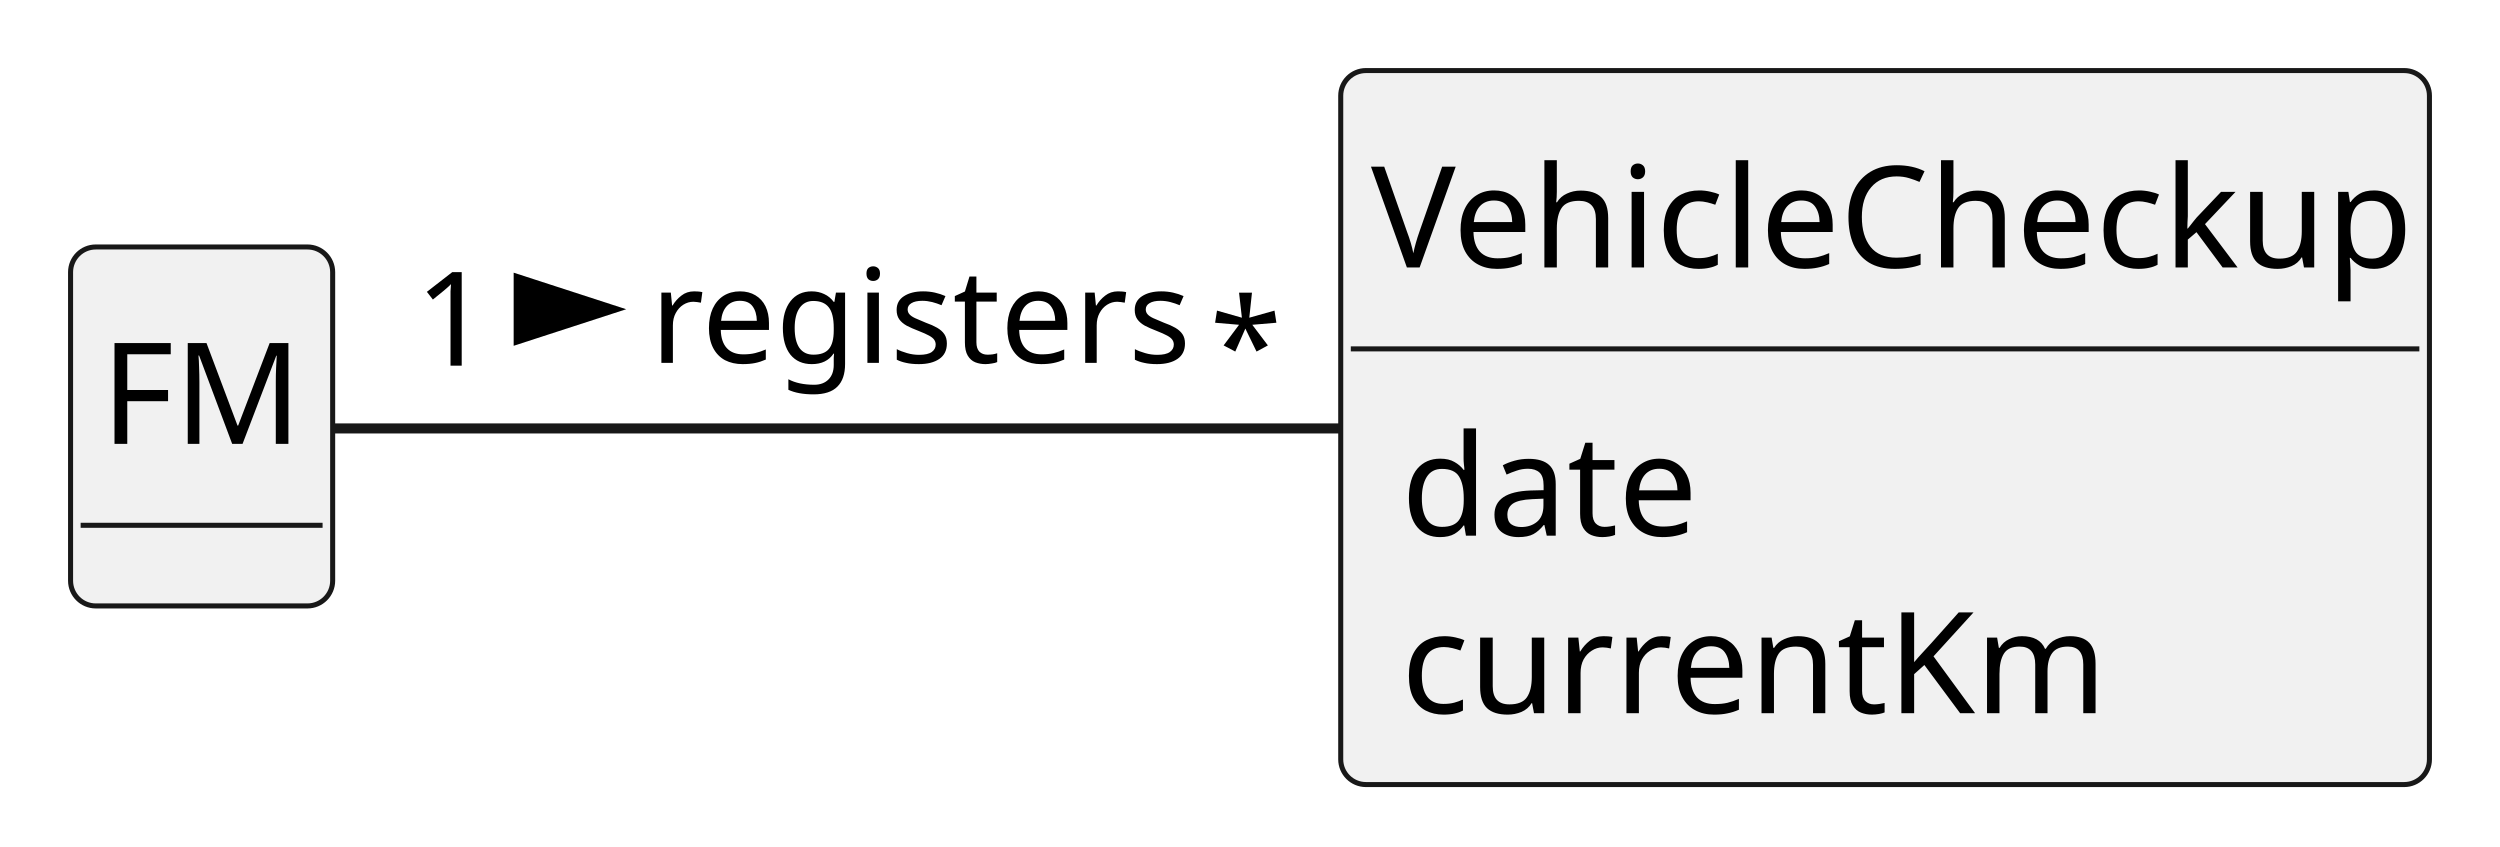
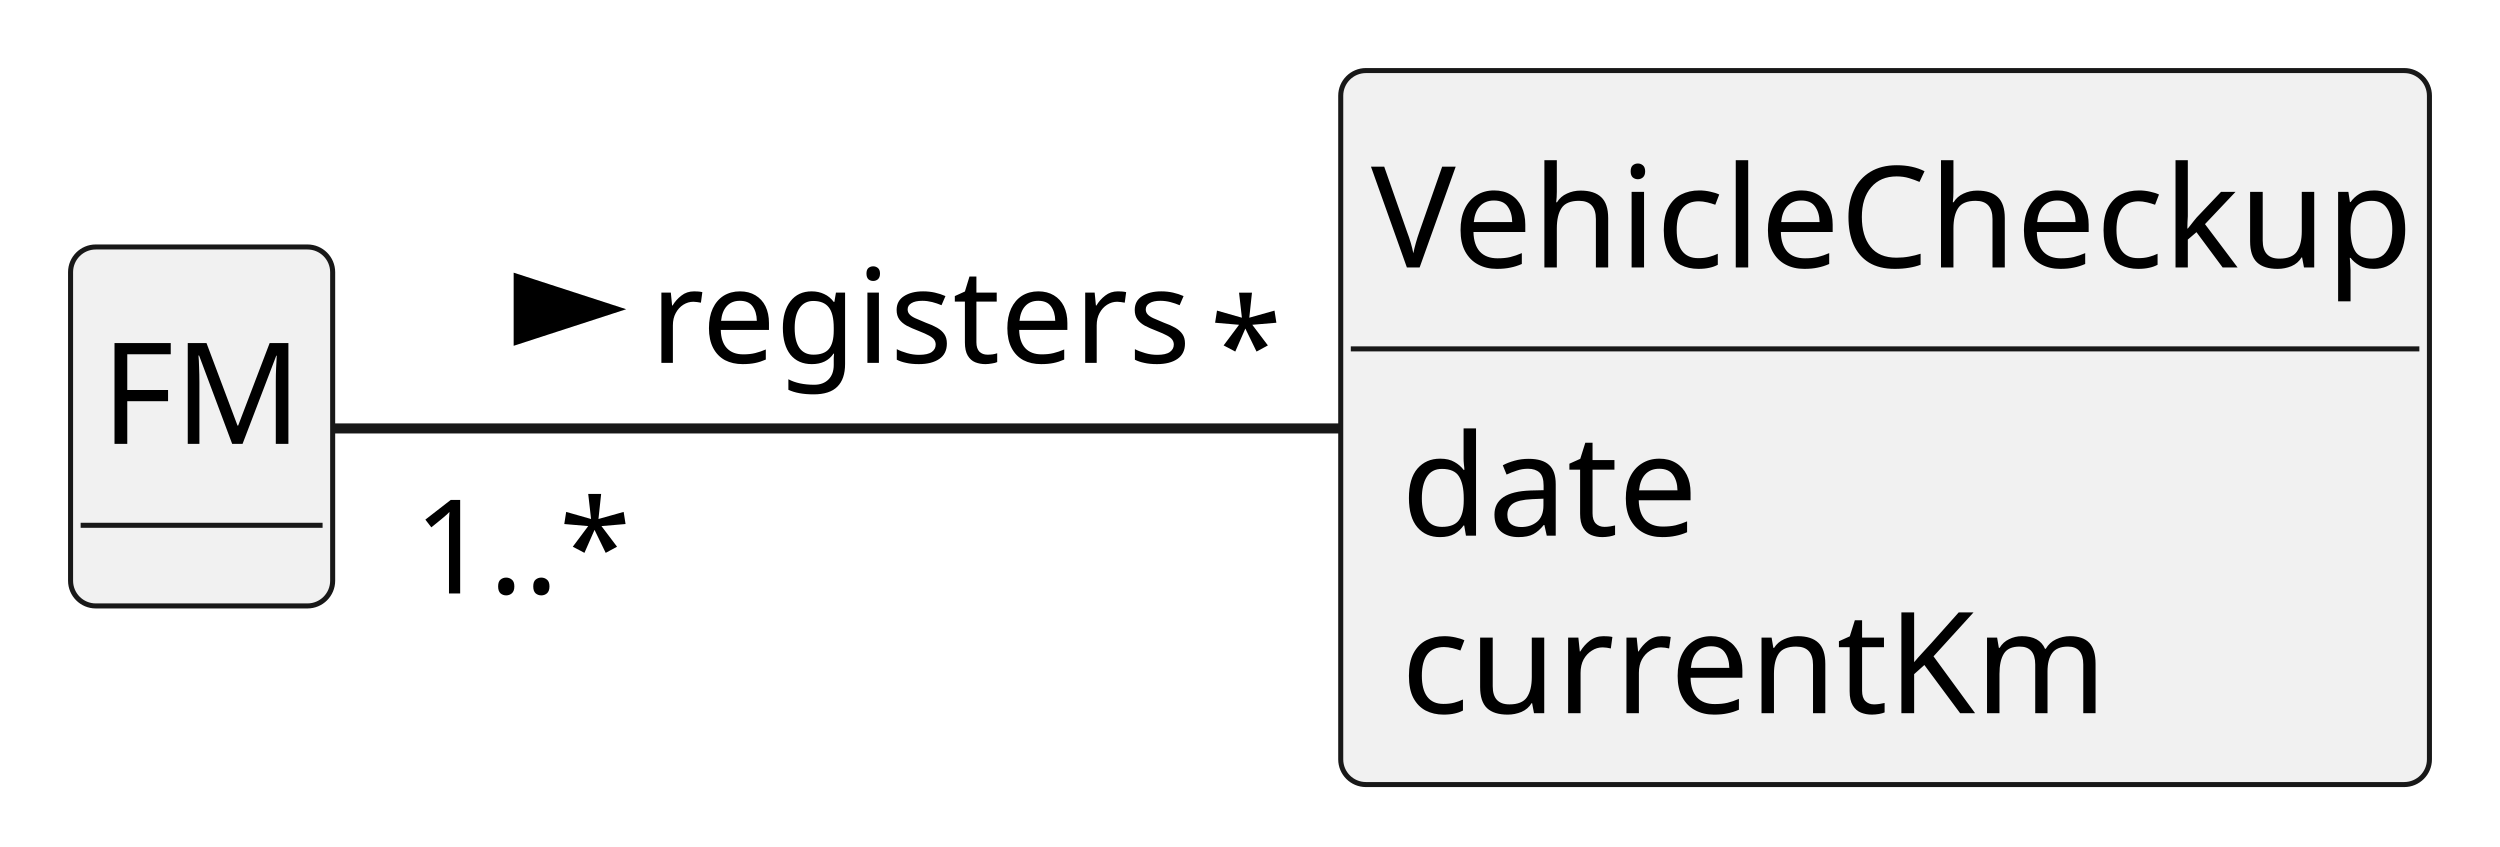
<svg xmlns="http://www.w3.org/2000/svg" contentStyleType="text/css" height="84px" preserveAspectRatio="none" style="width:248px;height:84px;background:#FFFFFF;" version="1.1" viewBox="0 0 248 84" width="248px" zoomAndPan="magnify">
  <defs />
  <g>
    <g id="elem_FM">
      <rect codeLine="12" fill="#F1F1F1" height="35.609" id="FM" rx="2.5" ry="2.5" style="stroke:#181818;stroke-width:0.5;" width="26" x="7" y="24.5" />
      <text fill="#000000" font-family="sans-serif" font-size="14" lengthAdjust="spacing" textLength="20" x="10" y="44.033">FM</text>
      <line style="stroke:#181818;stroke-width:0.5;" x1="8" x2="32" y1="52.109" y2="52.109" />
    </g>
    <g id="elem_VehicleCheckup">
      <rect codeLine="16" fill="#F1F1F1" height="70.828" id="VehicleCheckup" rx="2.5" ry="2.5" style="stroke:#181818;stroke-width:0.5;" width="108" x="133" y="7" />
      <text fill="#000000" font-family="sans-serif" font-size="14" lengthAdjust="spacing" textLength="102" x="136" y="26.533">VehicleCheckup</text>
      <line style="stroke:#181818;stroke-width:0.5;" x1="134" x2="240" y1="34.609" y2="34.609" />
      <text fill="#000000" font-family="sans-serif" font-size="14" lengthAdjust="spacing" textLength="28" x="139" y="53.143">date</text>
      <text fill="#000000" font-family="sans-serif" font-size="14" lengthAdjust="spacing" textLength="65" x="139" y="70.752">currentKm</text>
    </g>
    <g id="link_FM_VehicleCheckup">
      <path codeLine="22" d="M33.1,42.5 C54.4,42.5 97.7,42.5 132.96,42.5 " fill="none" id="FM-VehicleCheckup" style="stroke:#181818;stroke-width:1.0;" />
      <polygon fill="#000000" points="60.5,30.676,51.455,27.737,51.455,33.615,60.5,30.676" style="stroke:#000000;stroke-width:1.0;" />
      <text fill="#000000" font-family="sans-serif" font-size="13" lengthAdjust="spacing" textLength="50" x="64.5" y="35.995">registers</text>
-       <text fill="#000000" font-family="sans-serif" font-size="13" lengthAdjust="spacing" textLength="7" x="41.193" y="36.276">1</text>
+       <text fill="#000000" font-family="sans-serif" font-size="13" lengthAdjust="spacing" textLength="20" x="41.041" y="58.873">1..*</text>
      <text fill="#000000" font-family="sans-serif" font-size="13" lengthAdjust="spacing" textLength="5" x="120.009" y="38.907">*</text>
    </g>
  </g>
</svg>
